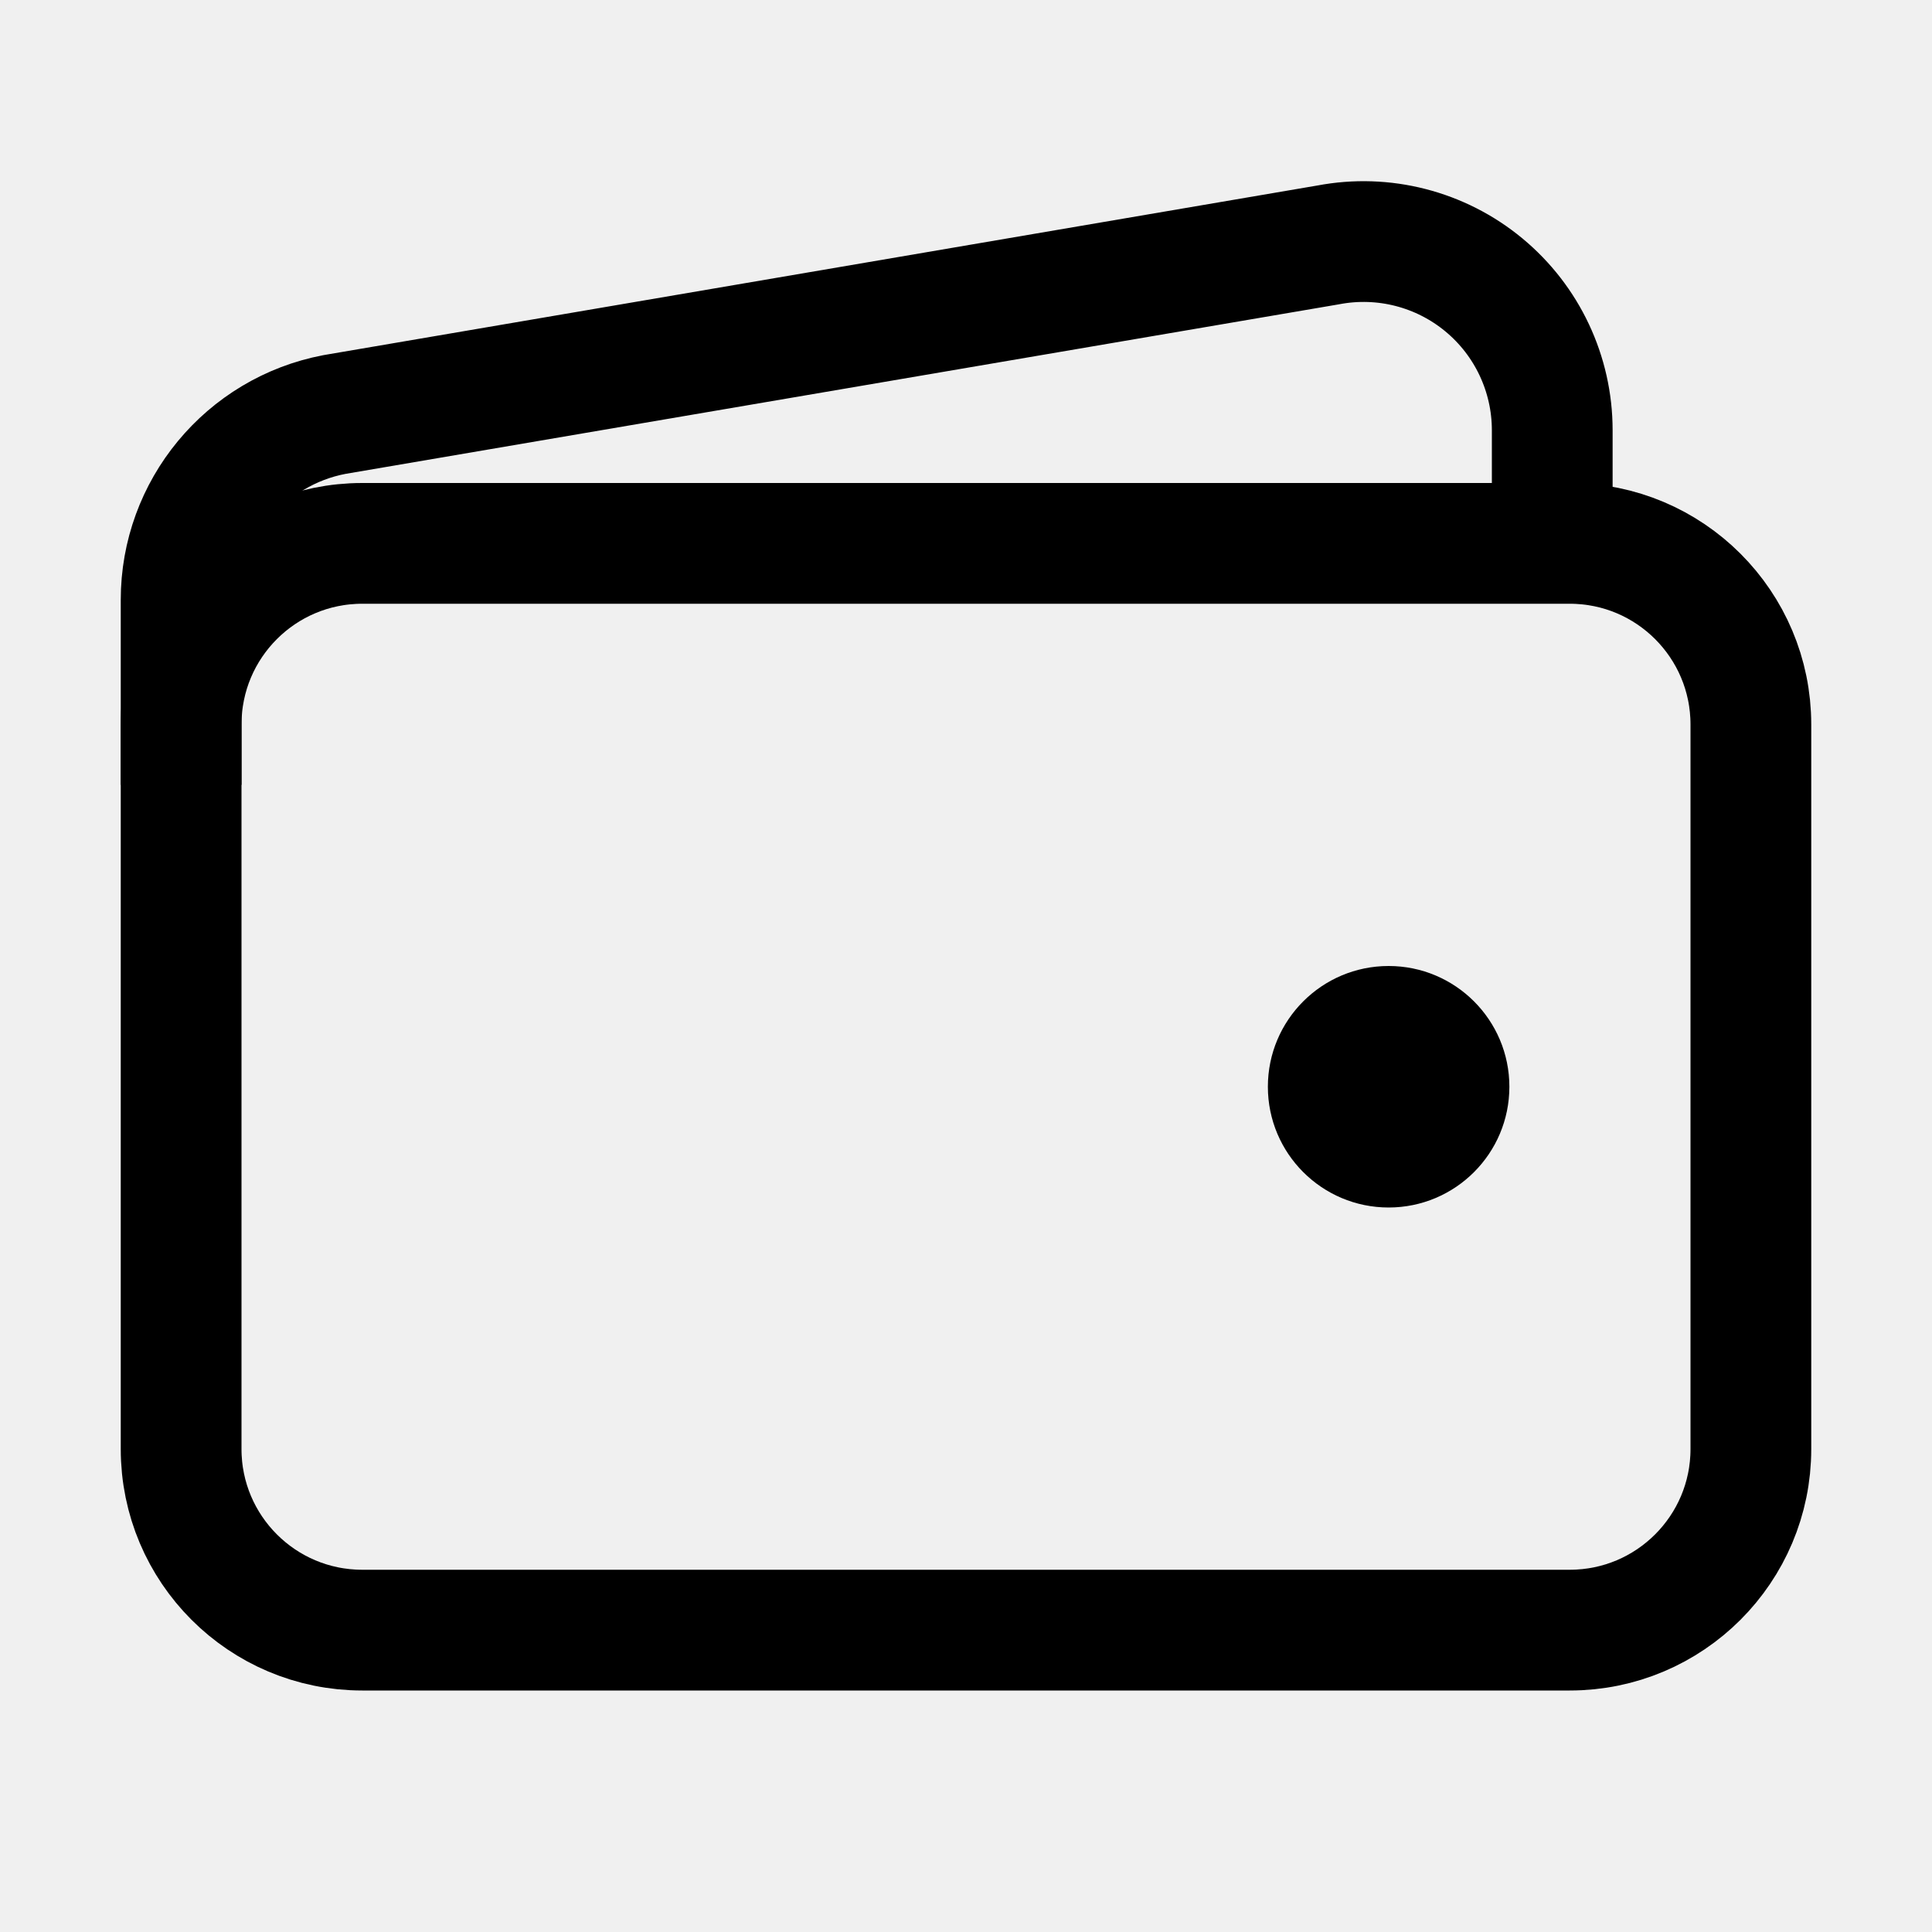
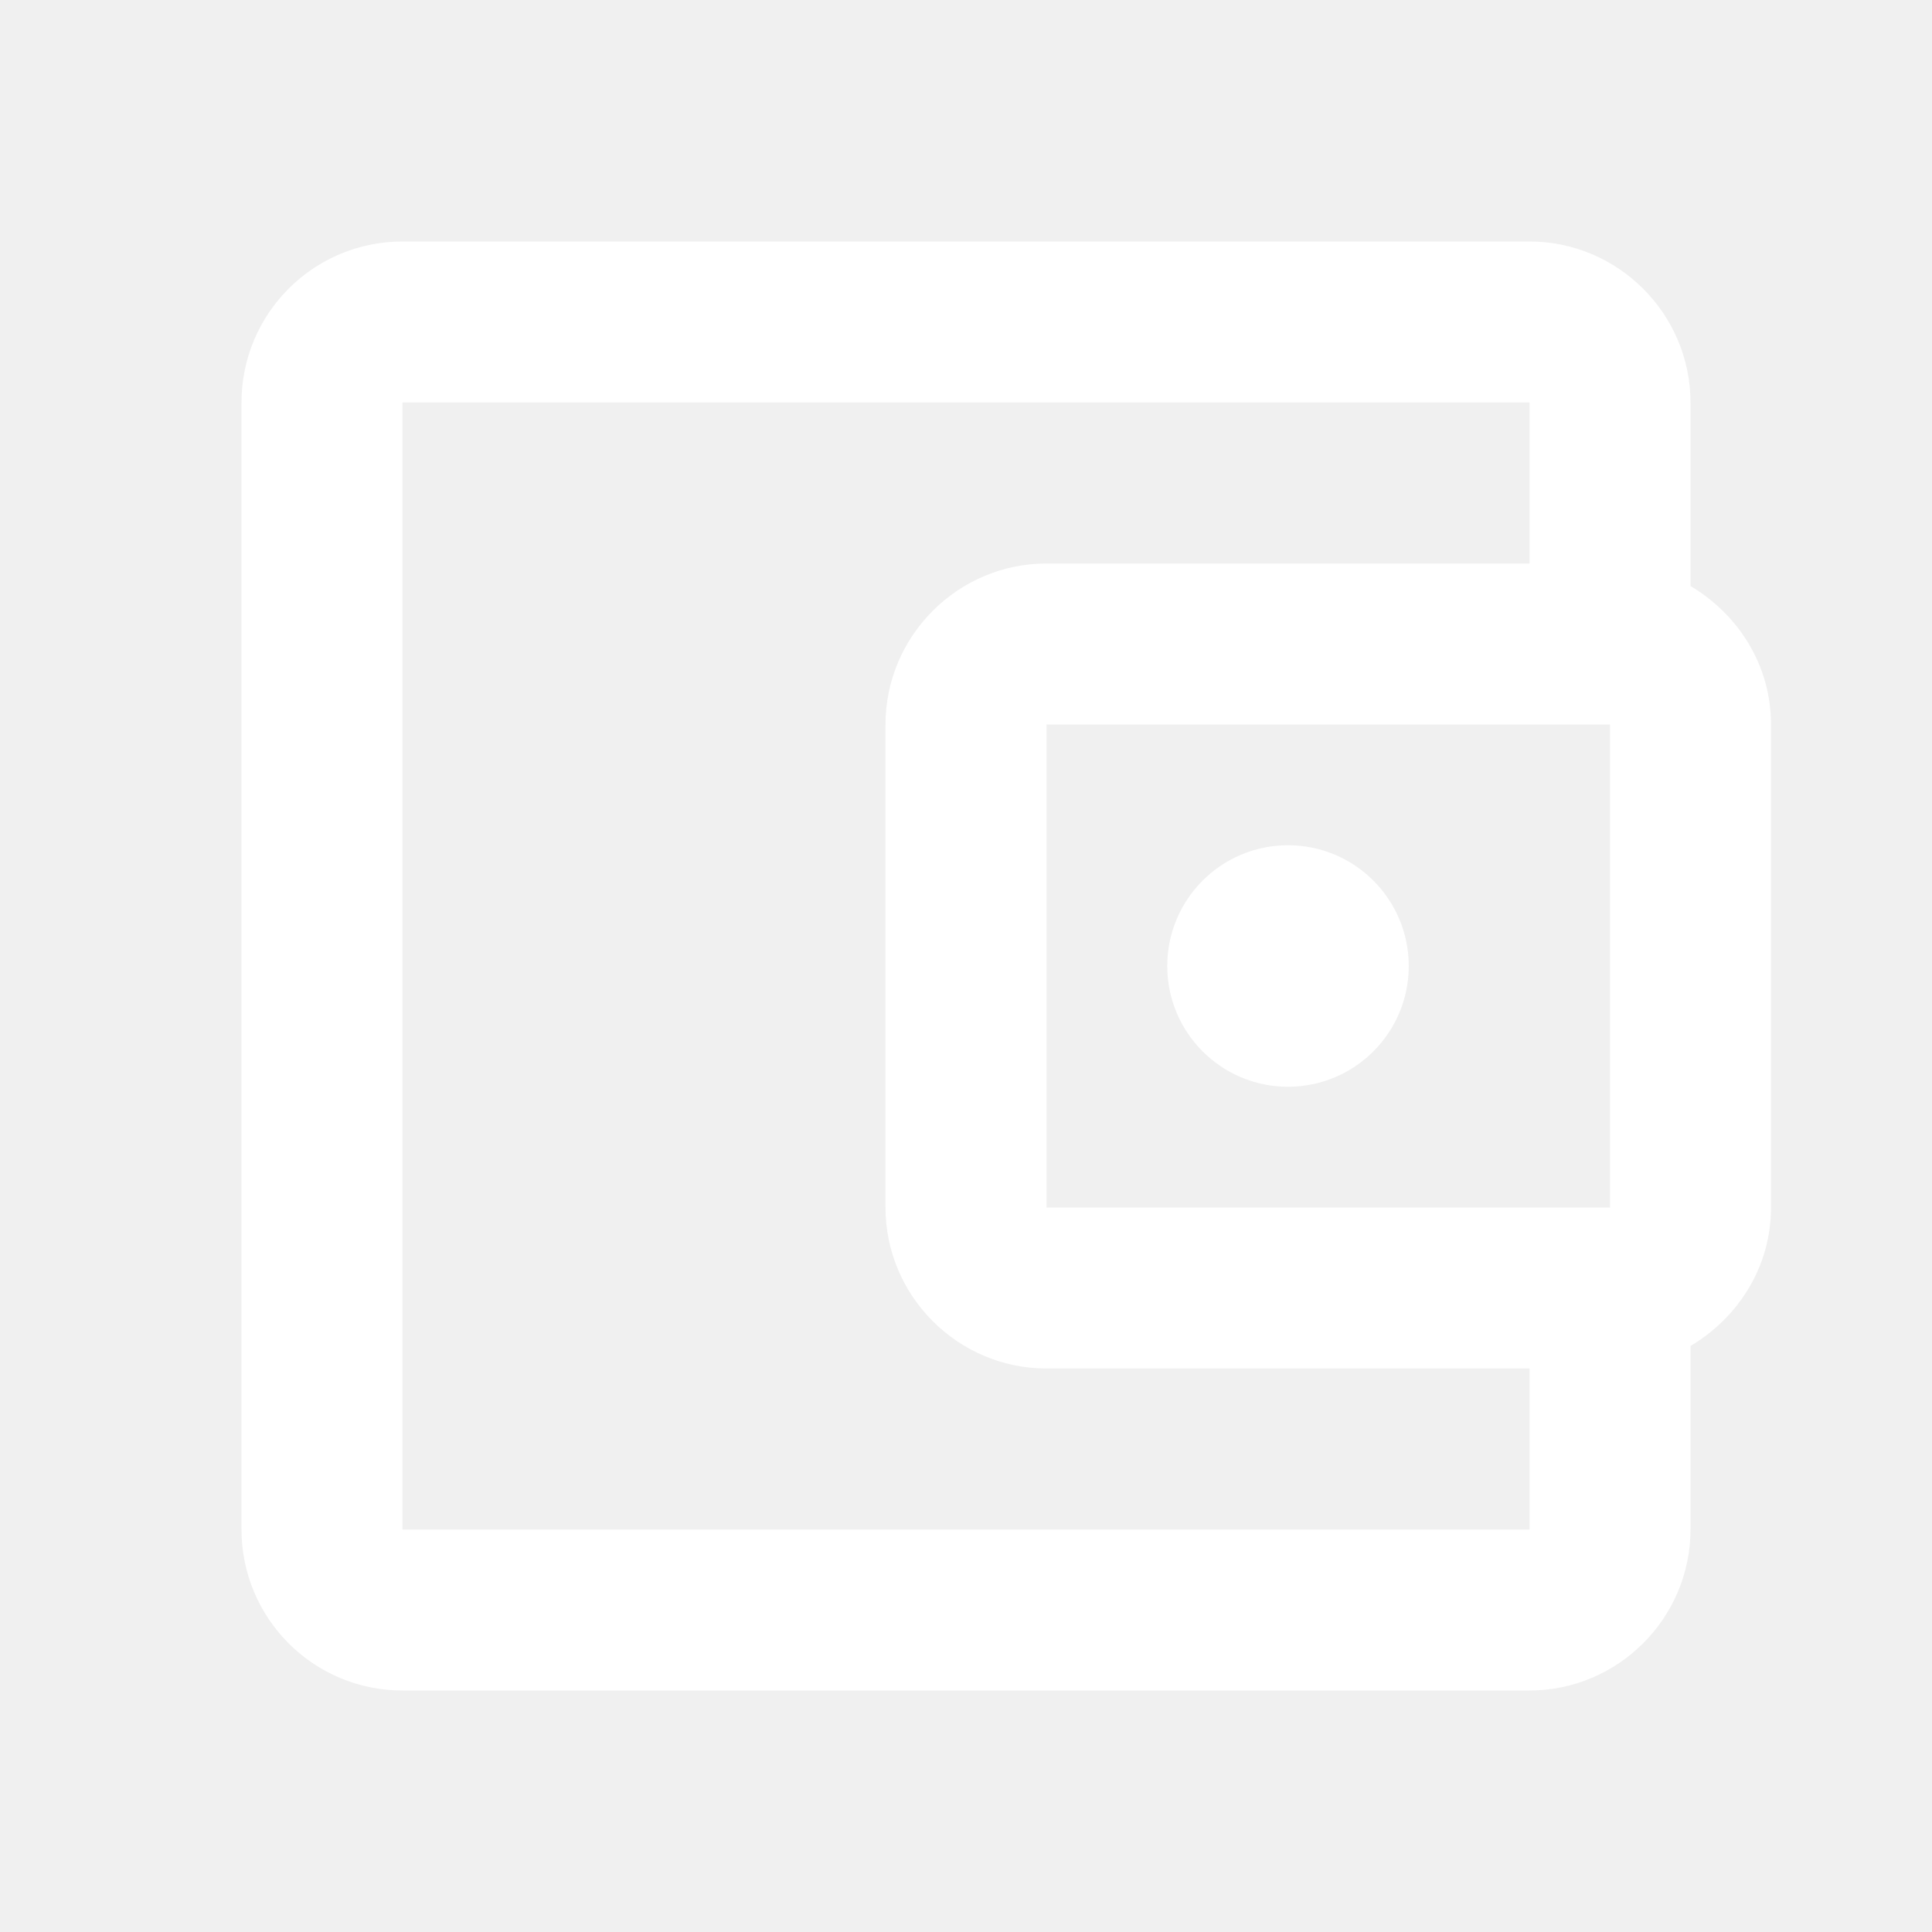
- <svg xmlns="http://www.w3.org/2000/svg" class="ionicon" viewBox="0 0 512 512">
-   <rect x="48" y="144" width="416" height="288" rx="48" ry="48" fill="none" stroke="currentColor" stroke-linejoin="round" stroke-width="32" />
-   <path d="M411.36 144v-30A50 50 0 00352 64.9L88.64 109.85A50 50 0 0048 159v49" fill="none" stroke="currentColor" stroke-linejoin="round" stroke-width="32" />
-   <path d="M368 320a32 32 0 1132-32 32 32 0 01-32 32z" />
+ <svg xmlns="http://www.w3.org/2000/svg" height="24px" viewBox="0 0 24 24" width="24px" fill="#FFFFFF">
+   <path d="M0 0h24v24H0V0z" fill="none" />
+   <path d="M21 7.28V5c0-1.1-.9-2-2-2H5c-1.11 0-2 .9-2 2v14c0 1.1.89 2 2 2h14c1.1 0 2-.9 2-2v-2.28c.59-.35 1-.98 1-1.72V9c0-.74-.41-1.37-1-1.72zM20 9v6h-7V9h7zM5 19V5h14v2h-6c-1.1 0-2 .9-2 2v6c0 1.1.9 2 2 2h6v2H5z" />
+   <circle cx="16" cy="12" r="1.5" />
</svg>
